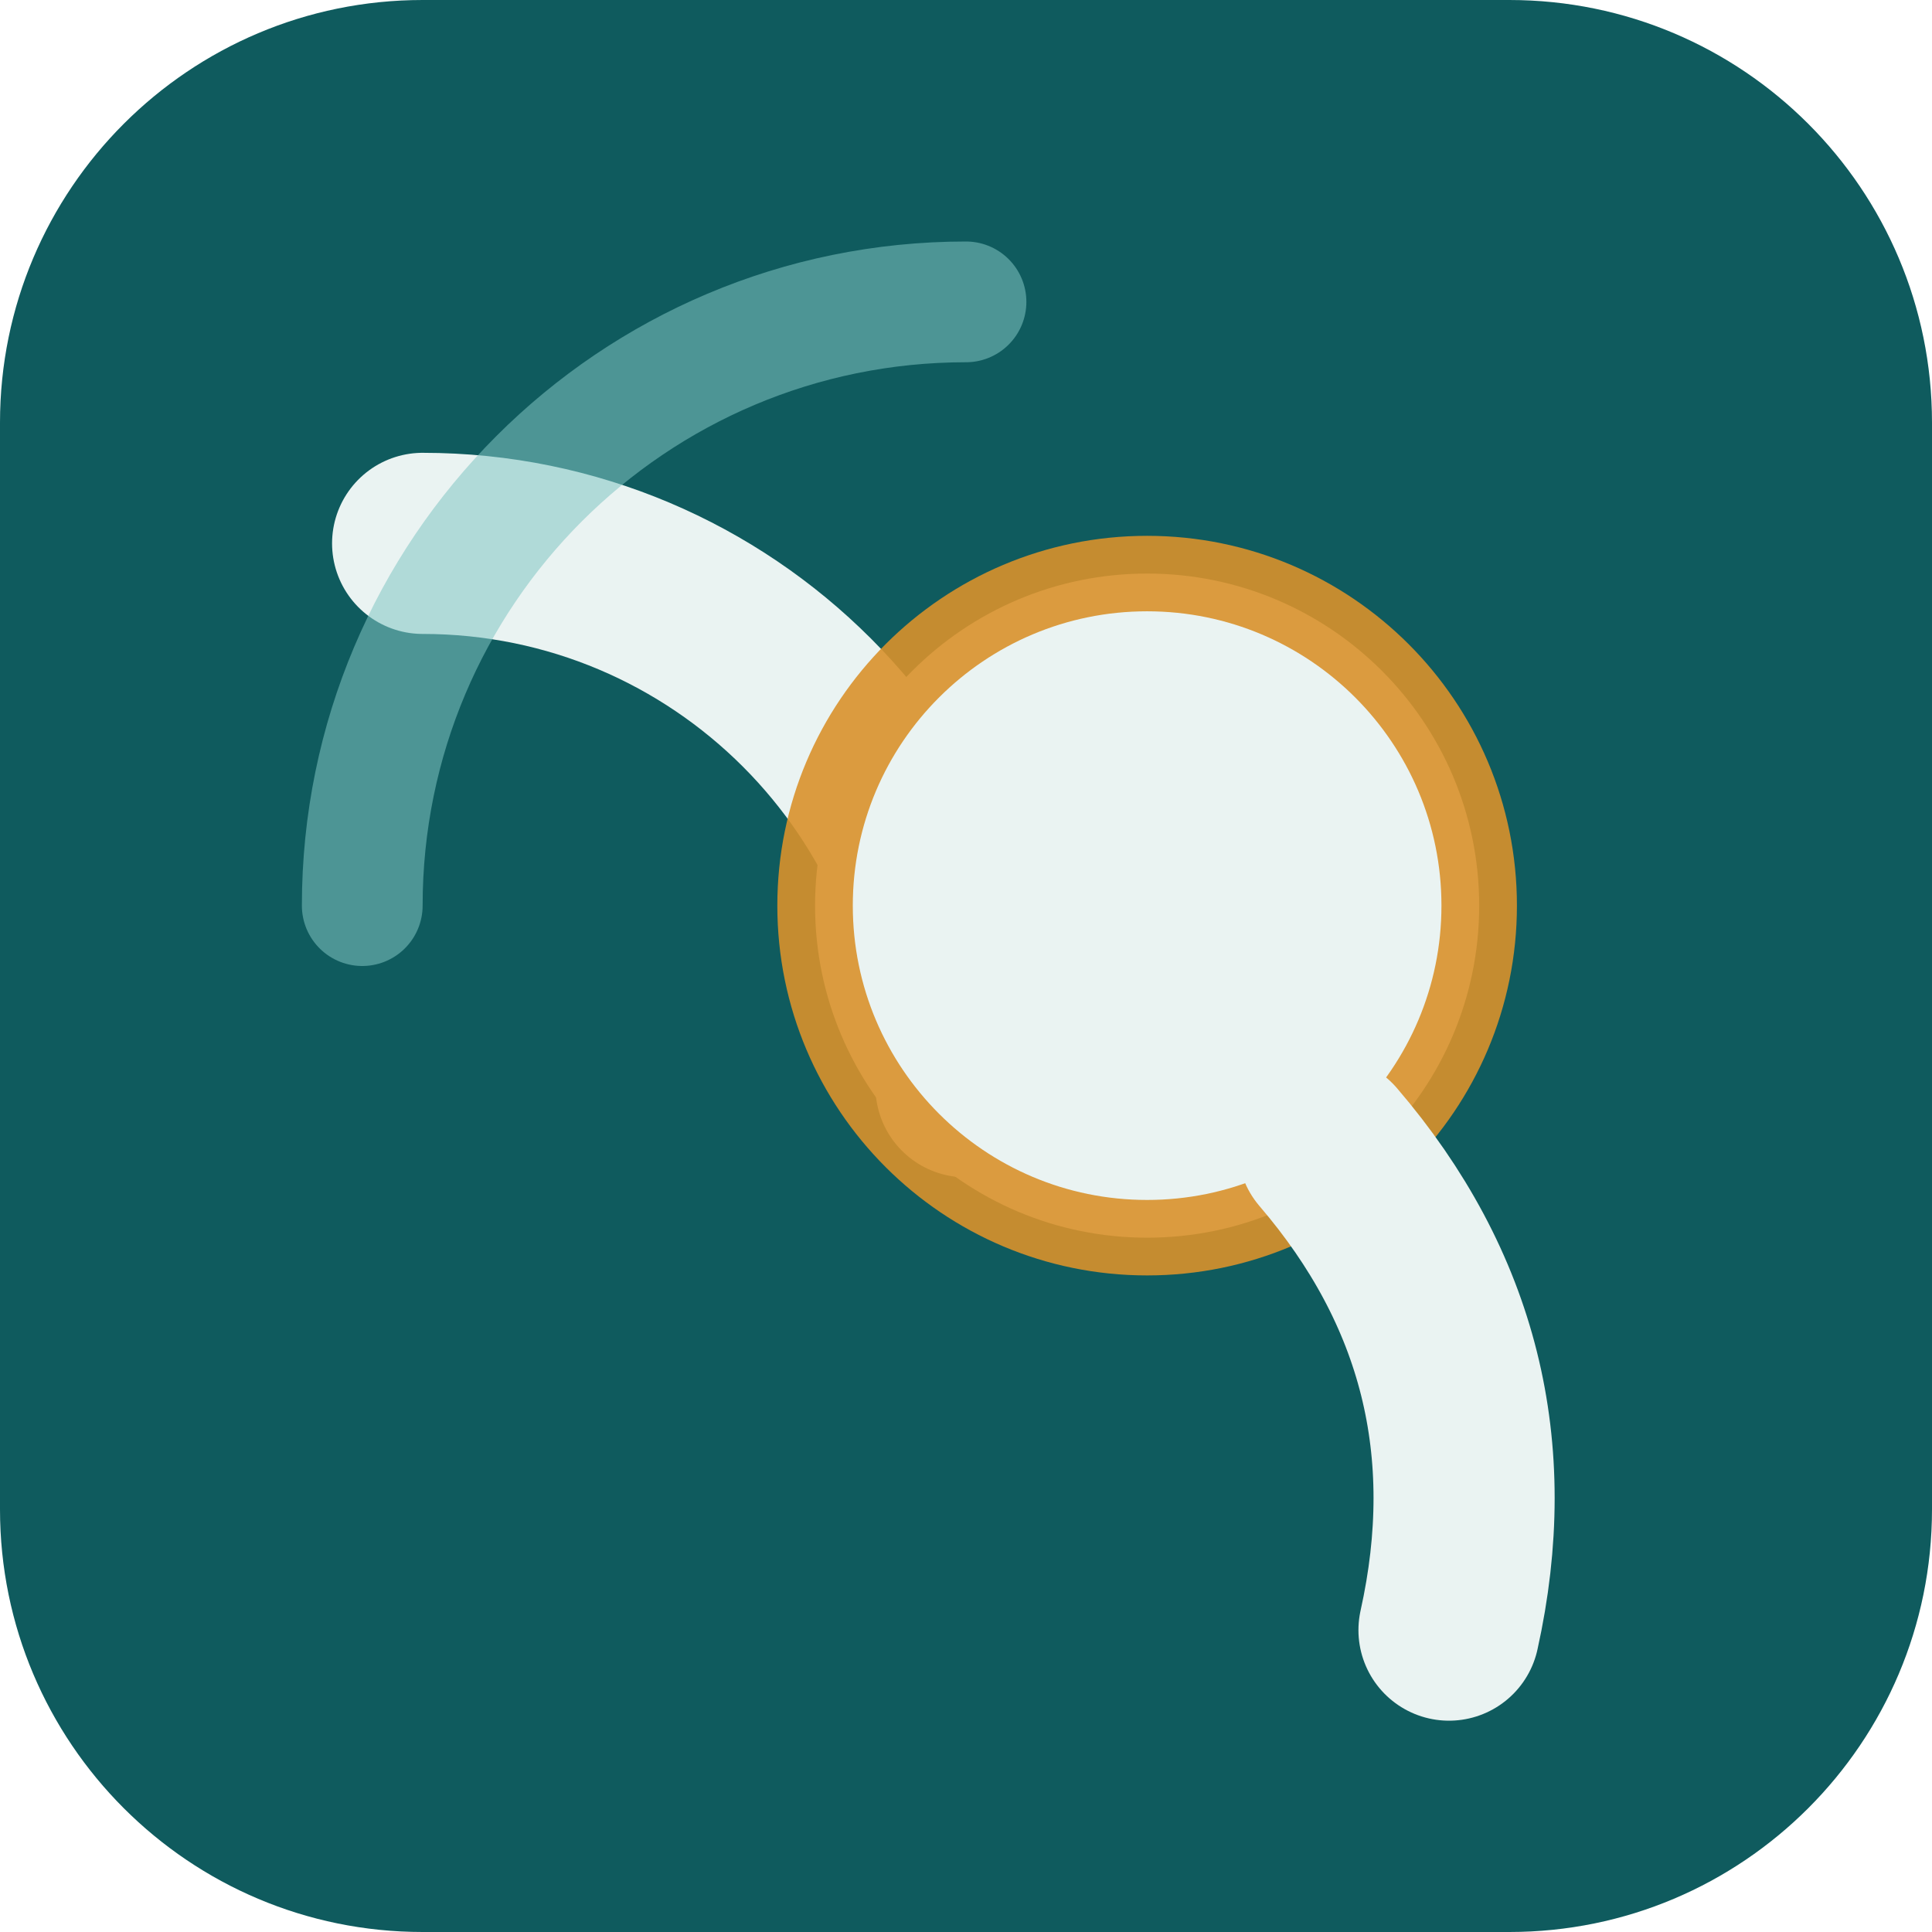
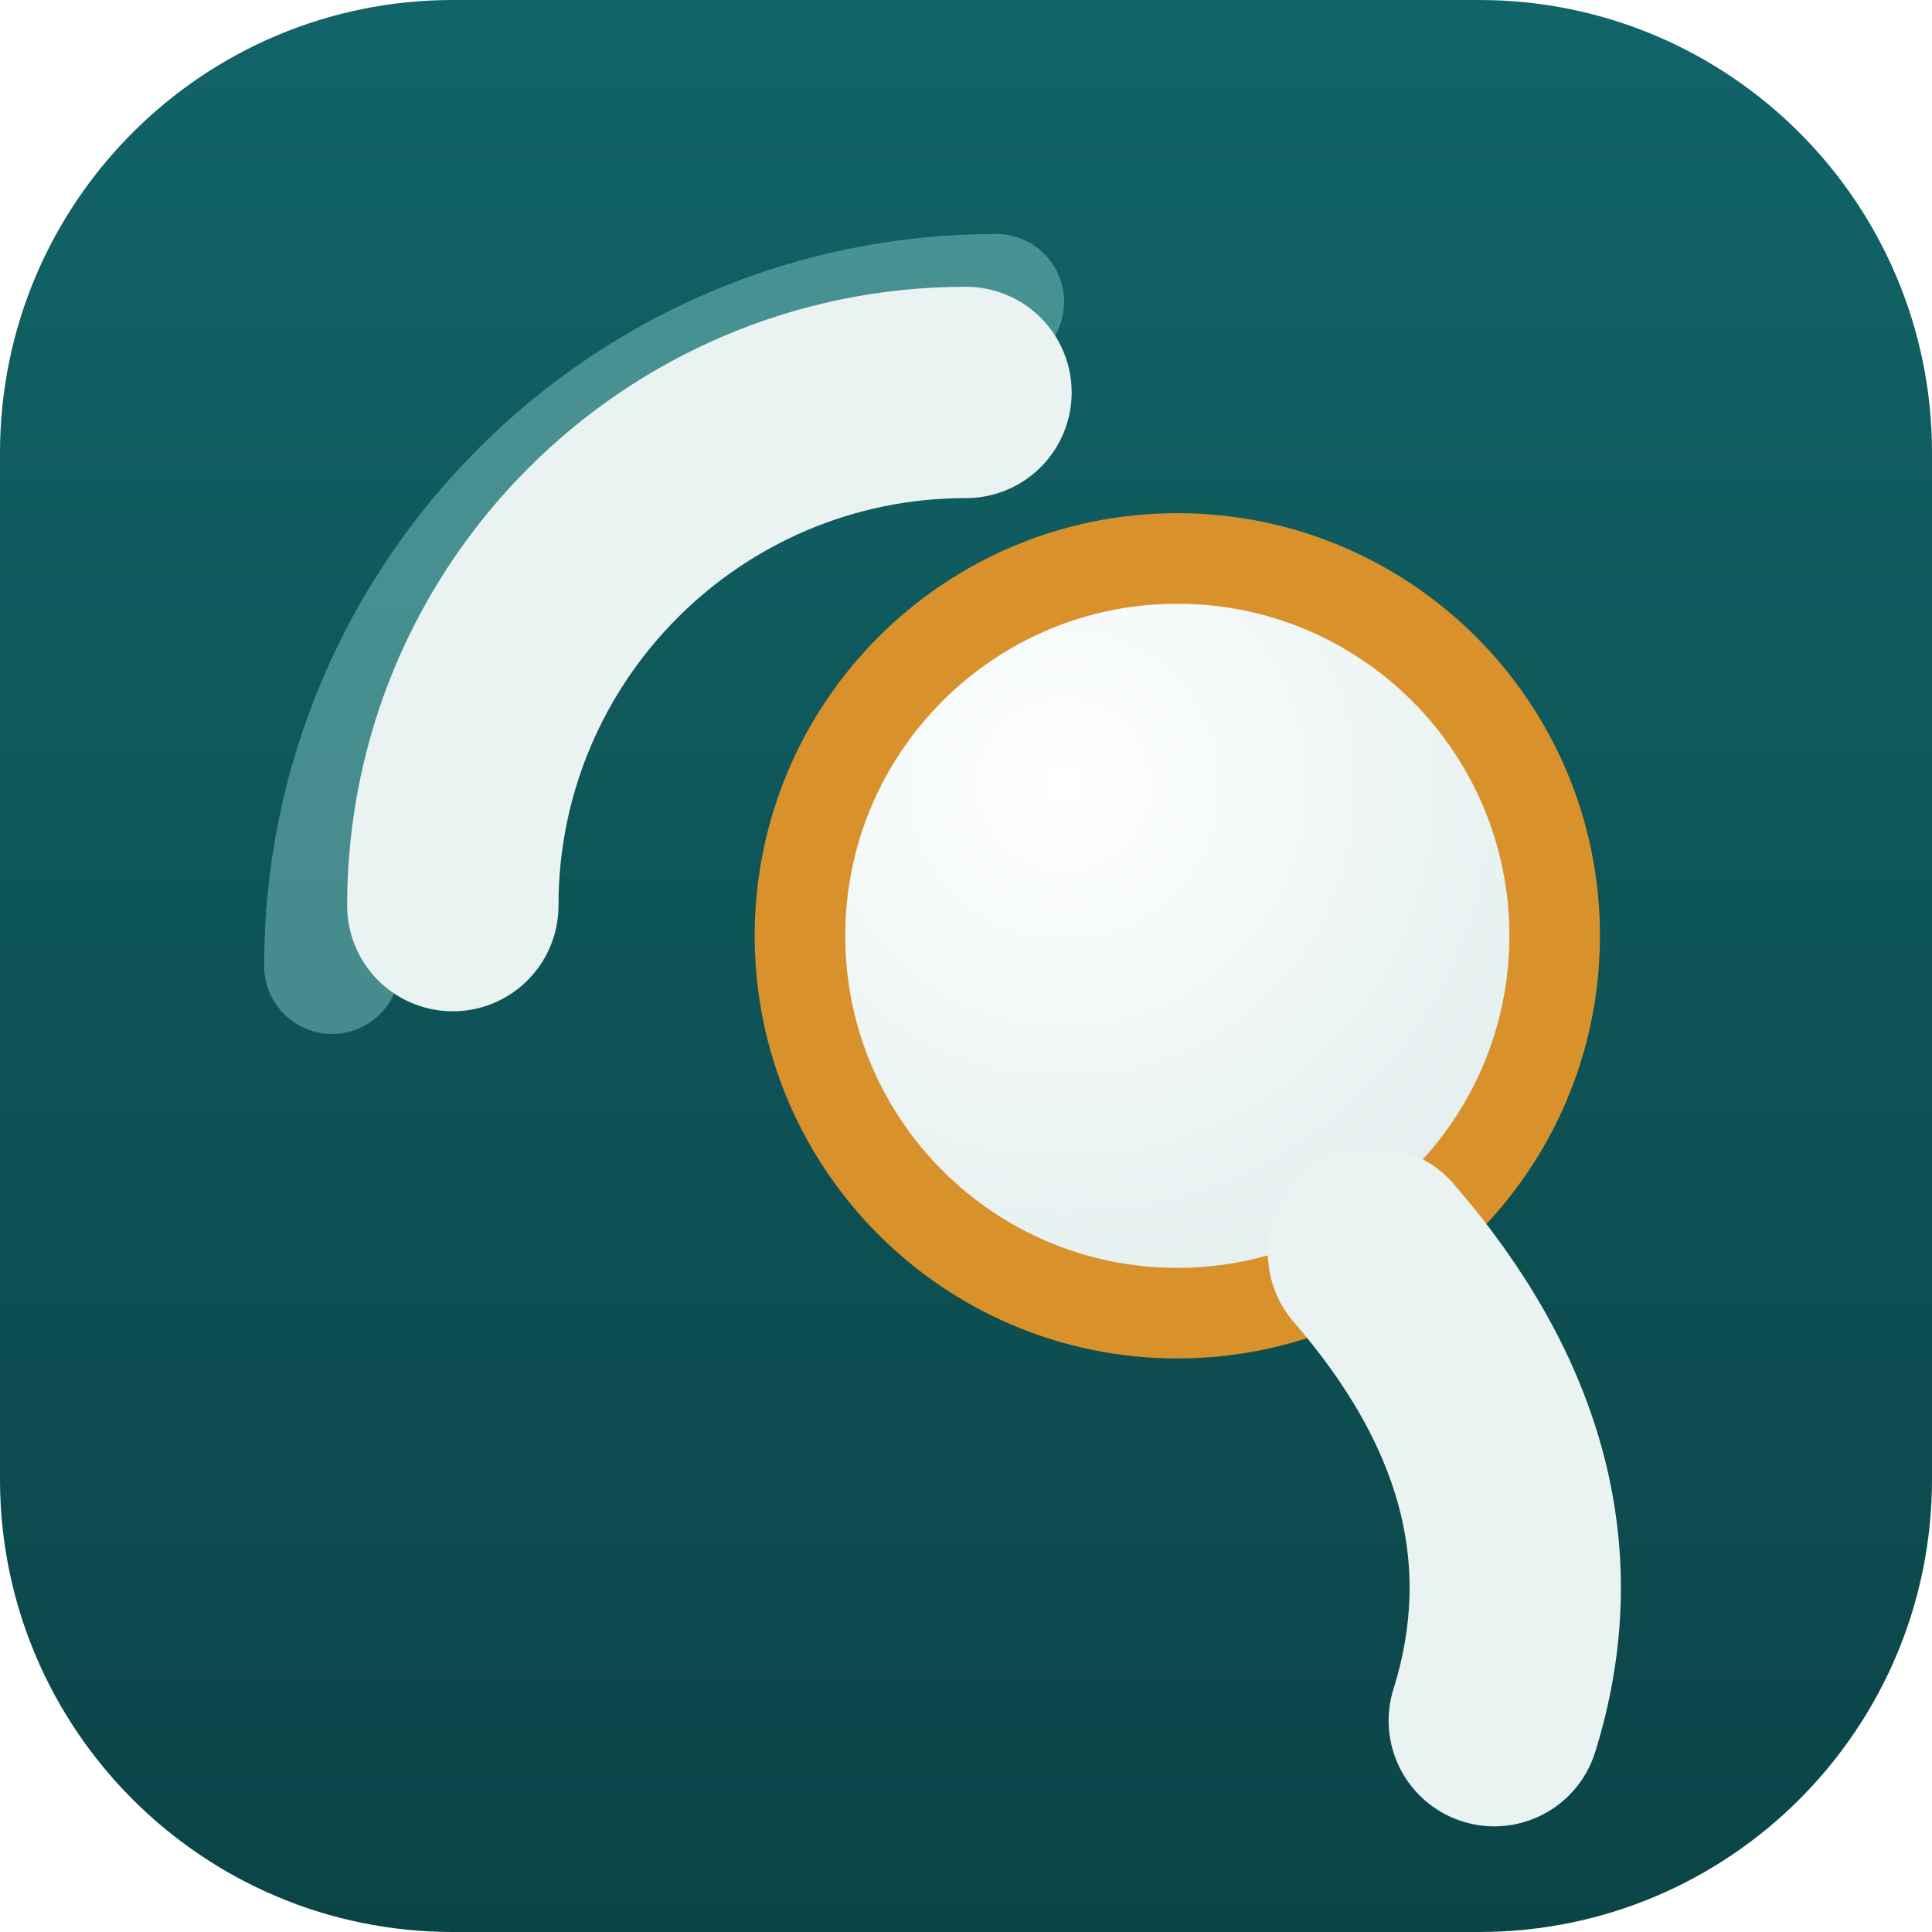
<svg xmlns="http://www.w3.org/2000/svg" viewBox="0 0 64 64" role="img" aria-label="Quadril Curitiba">
-   <rect width="64" height="64" rx="14" fill="#0F5B5E" />
-   <path d="M14 18 a18 18 0 0 1 18 18" fill="none" stroke="#EAF3F2" stroke-width="6" stroke-linecap="round" />
-   <path d="M12 30 a20 20 0 0 1 20 -20" fill="none" stroke="#7FC4C2" stroke-width="4" stroke-linecap="round" opacity=".55" />
-   <circle cx="38" cy="30" r="11" fill="#EAF3F2" />
-   <circle cx="38" cy="30" r="11" fill="none" stroke="#D9912B" stroke-width="2.5" opacity=".9" />
-   <path d="M44 38 q6 7 4 16" fill="none" stroke="#EAF3F2" stroke-width="6" stroke-linecap="round" />
+   <defs>
+     <linearGradient id="bg" x1="0" y1="0" x2="0" y2="1">
+       <stop offset="0" stop-color="#116468" />
+       <stop offset="1" stop-color="#0B4447" />
+     </linearGradient>
+     <radialGradient id="ball" cx="0.35" cy="0.3" r="0.9">
+       <stop offset="0" stop-color="#FFFFFF" />
+       <stop offset="1" stop-color="#DCEBEA" />
+     </radialGradient>
+   </defs>
+   <rect width="64" height="64" rx="15" fill="url(#bg)" />
+   <path d="M11 32 a22 22 0 0 1 22 -22" fill="none" stroke="#7FC4C2" stroke-width="4.5" stroke-linecap="round" opacity=".5" />
+   <path d="M15 30 a17 17 0 0 1 17 -17" fill="none" stroke="#EAF3F2" stroke-width="7" stroke-linecap="round" />
+   <circle cx="39" cy="31" r="12.5" fill="url(#ball)" />
+   <circle cx="39" cy="31" r="12.5" fill="none" stroke="#D9912B" stroke-width="3" />
+   <path d="M45.5 41.5 q6.5 7.5 4 15.5" fill="none" stroke="#EAF3F2" stroke-width="7" stroke-linecap="round" />
</svg>
